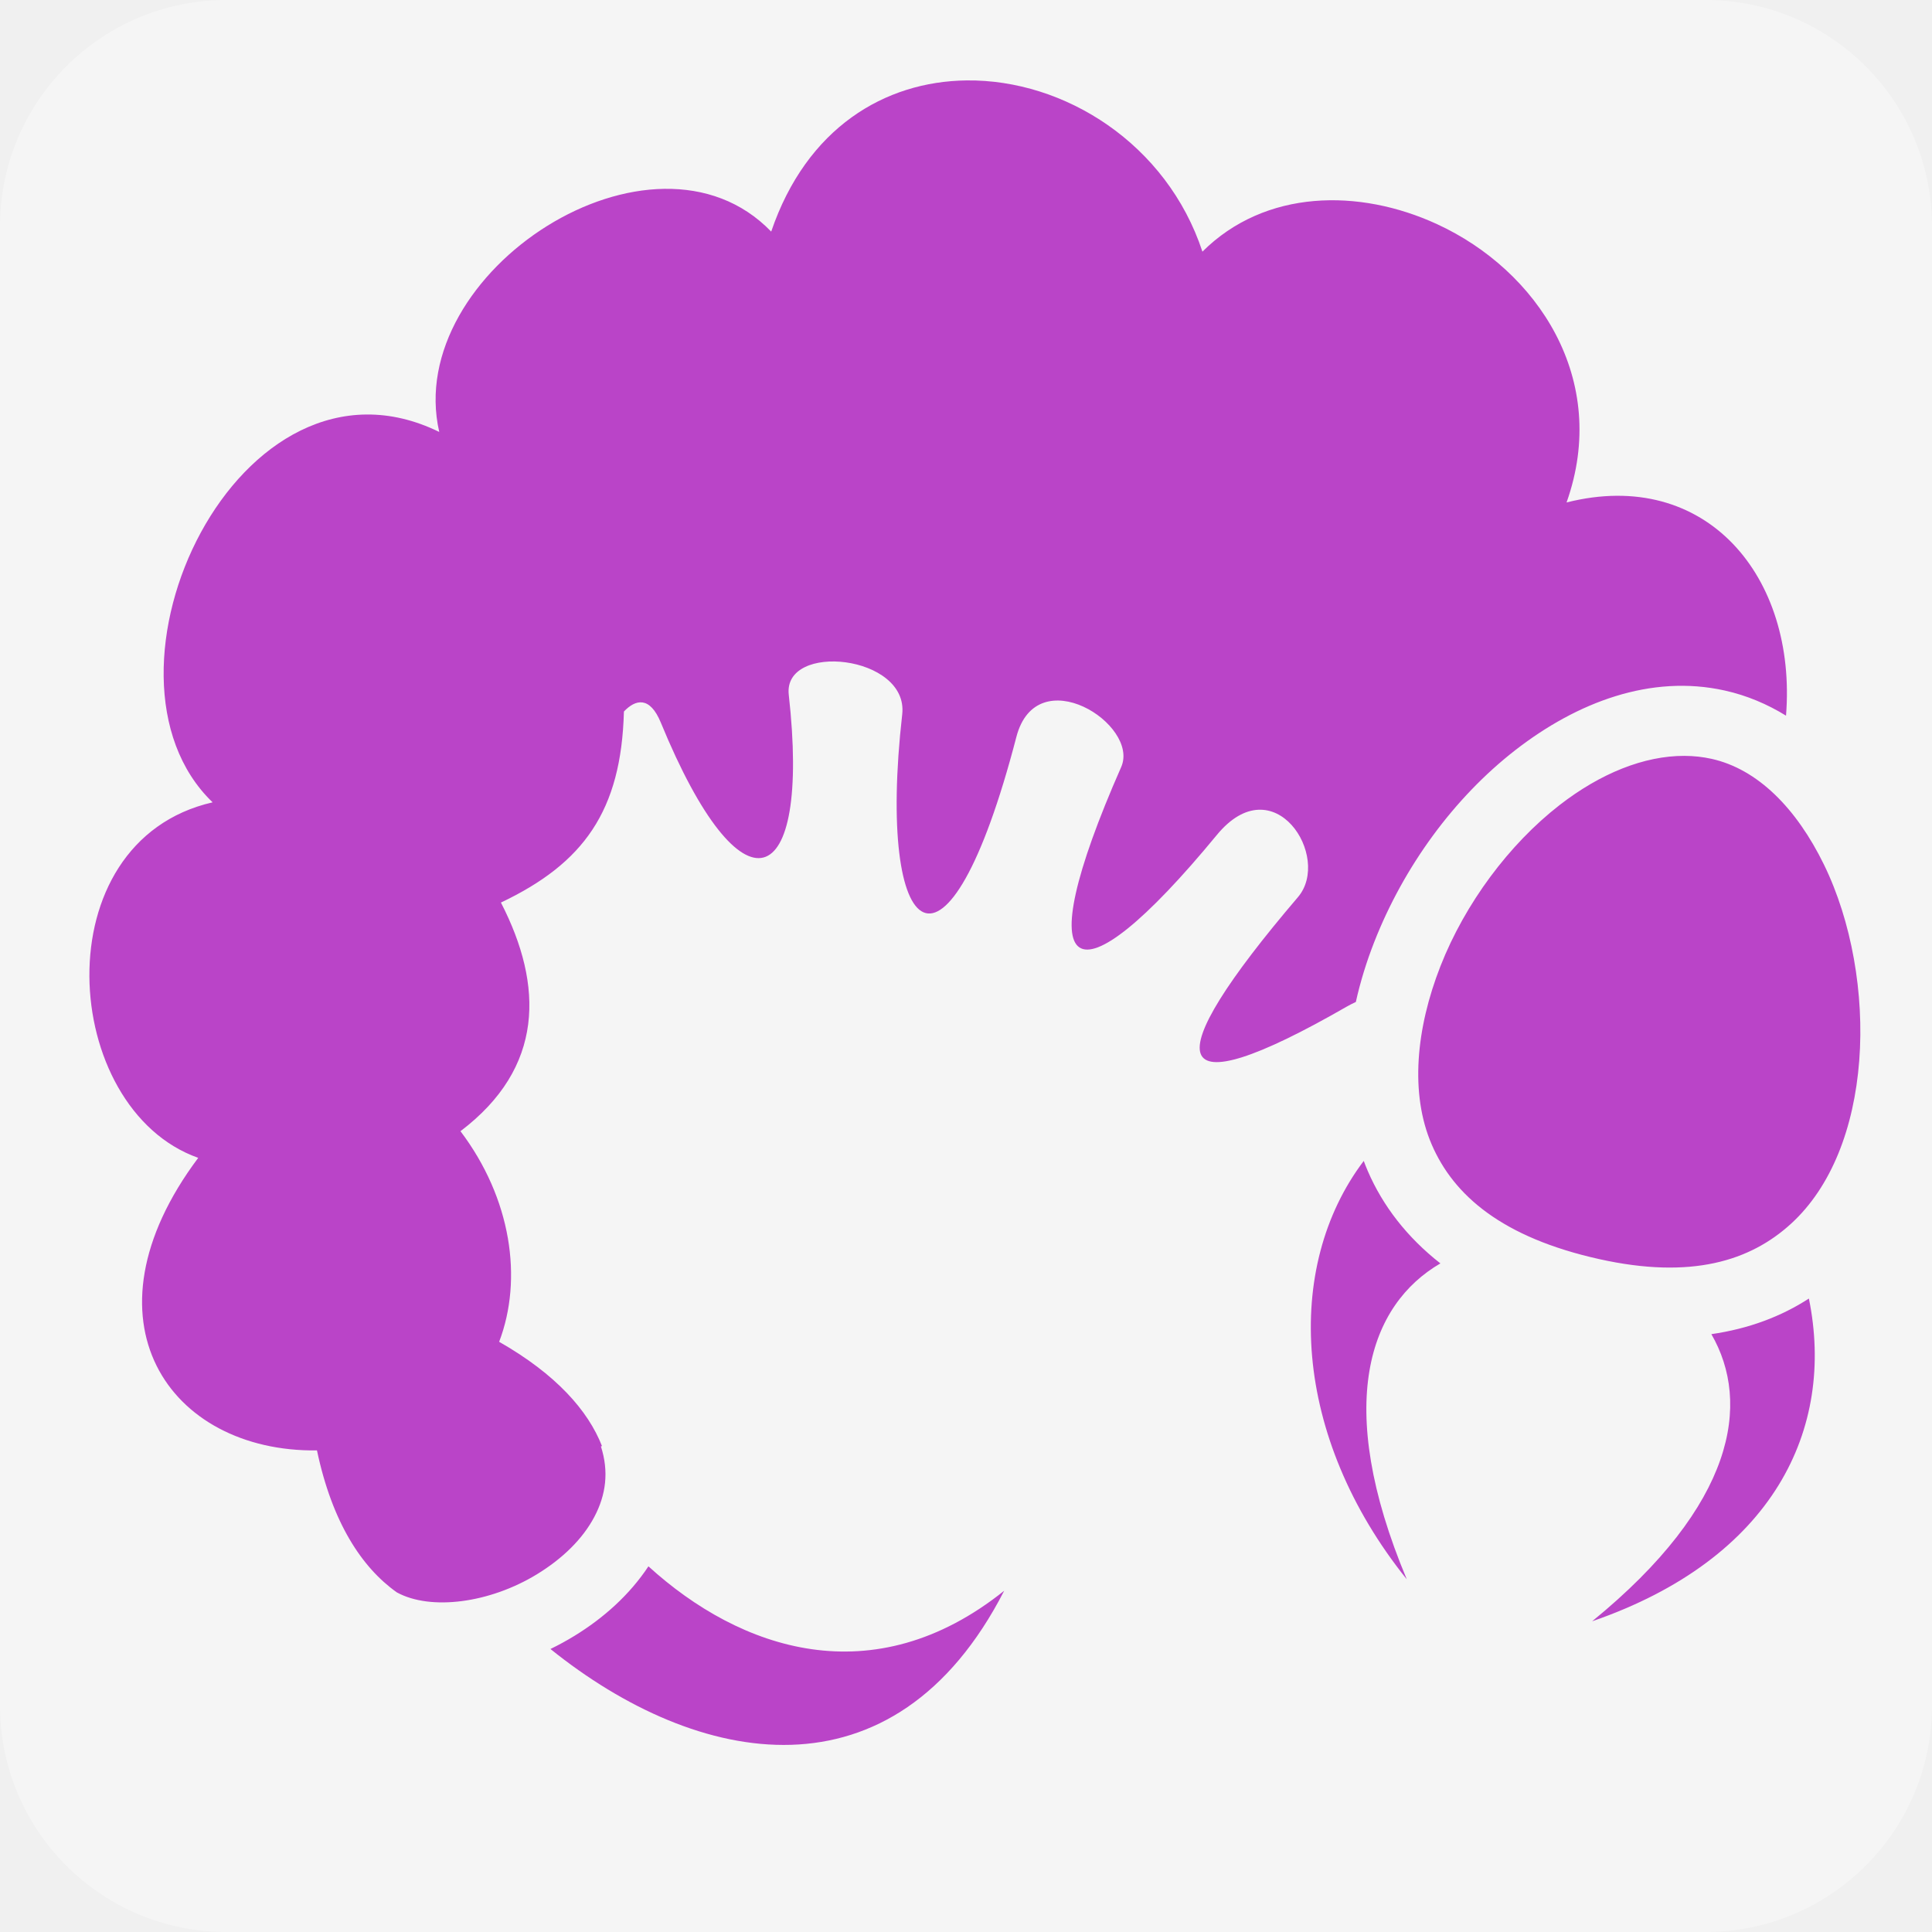
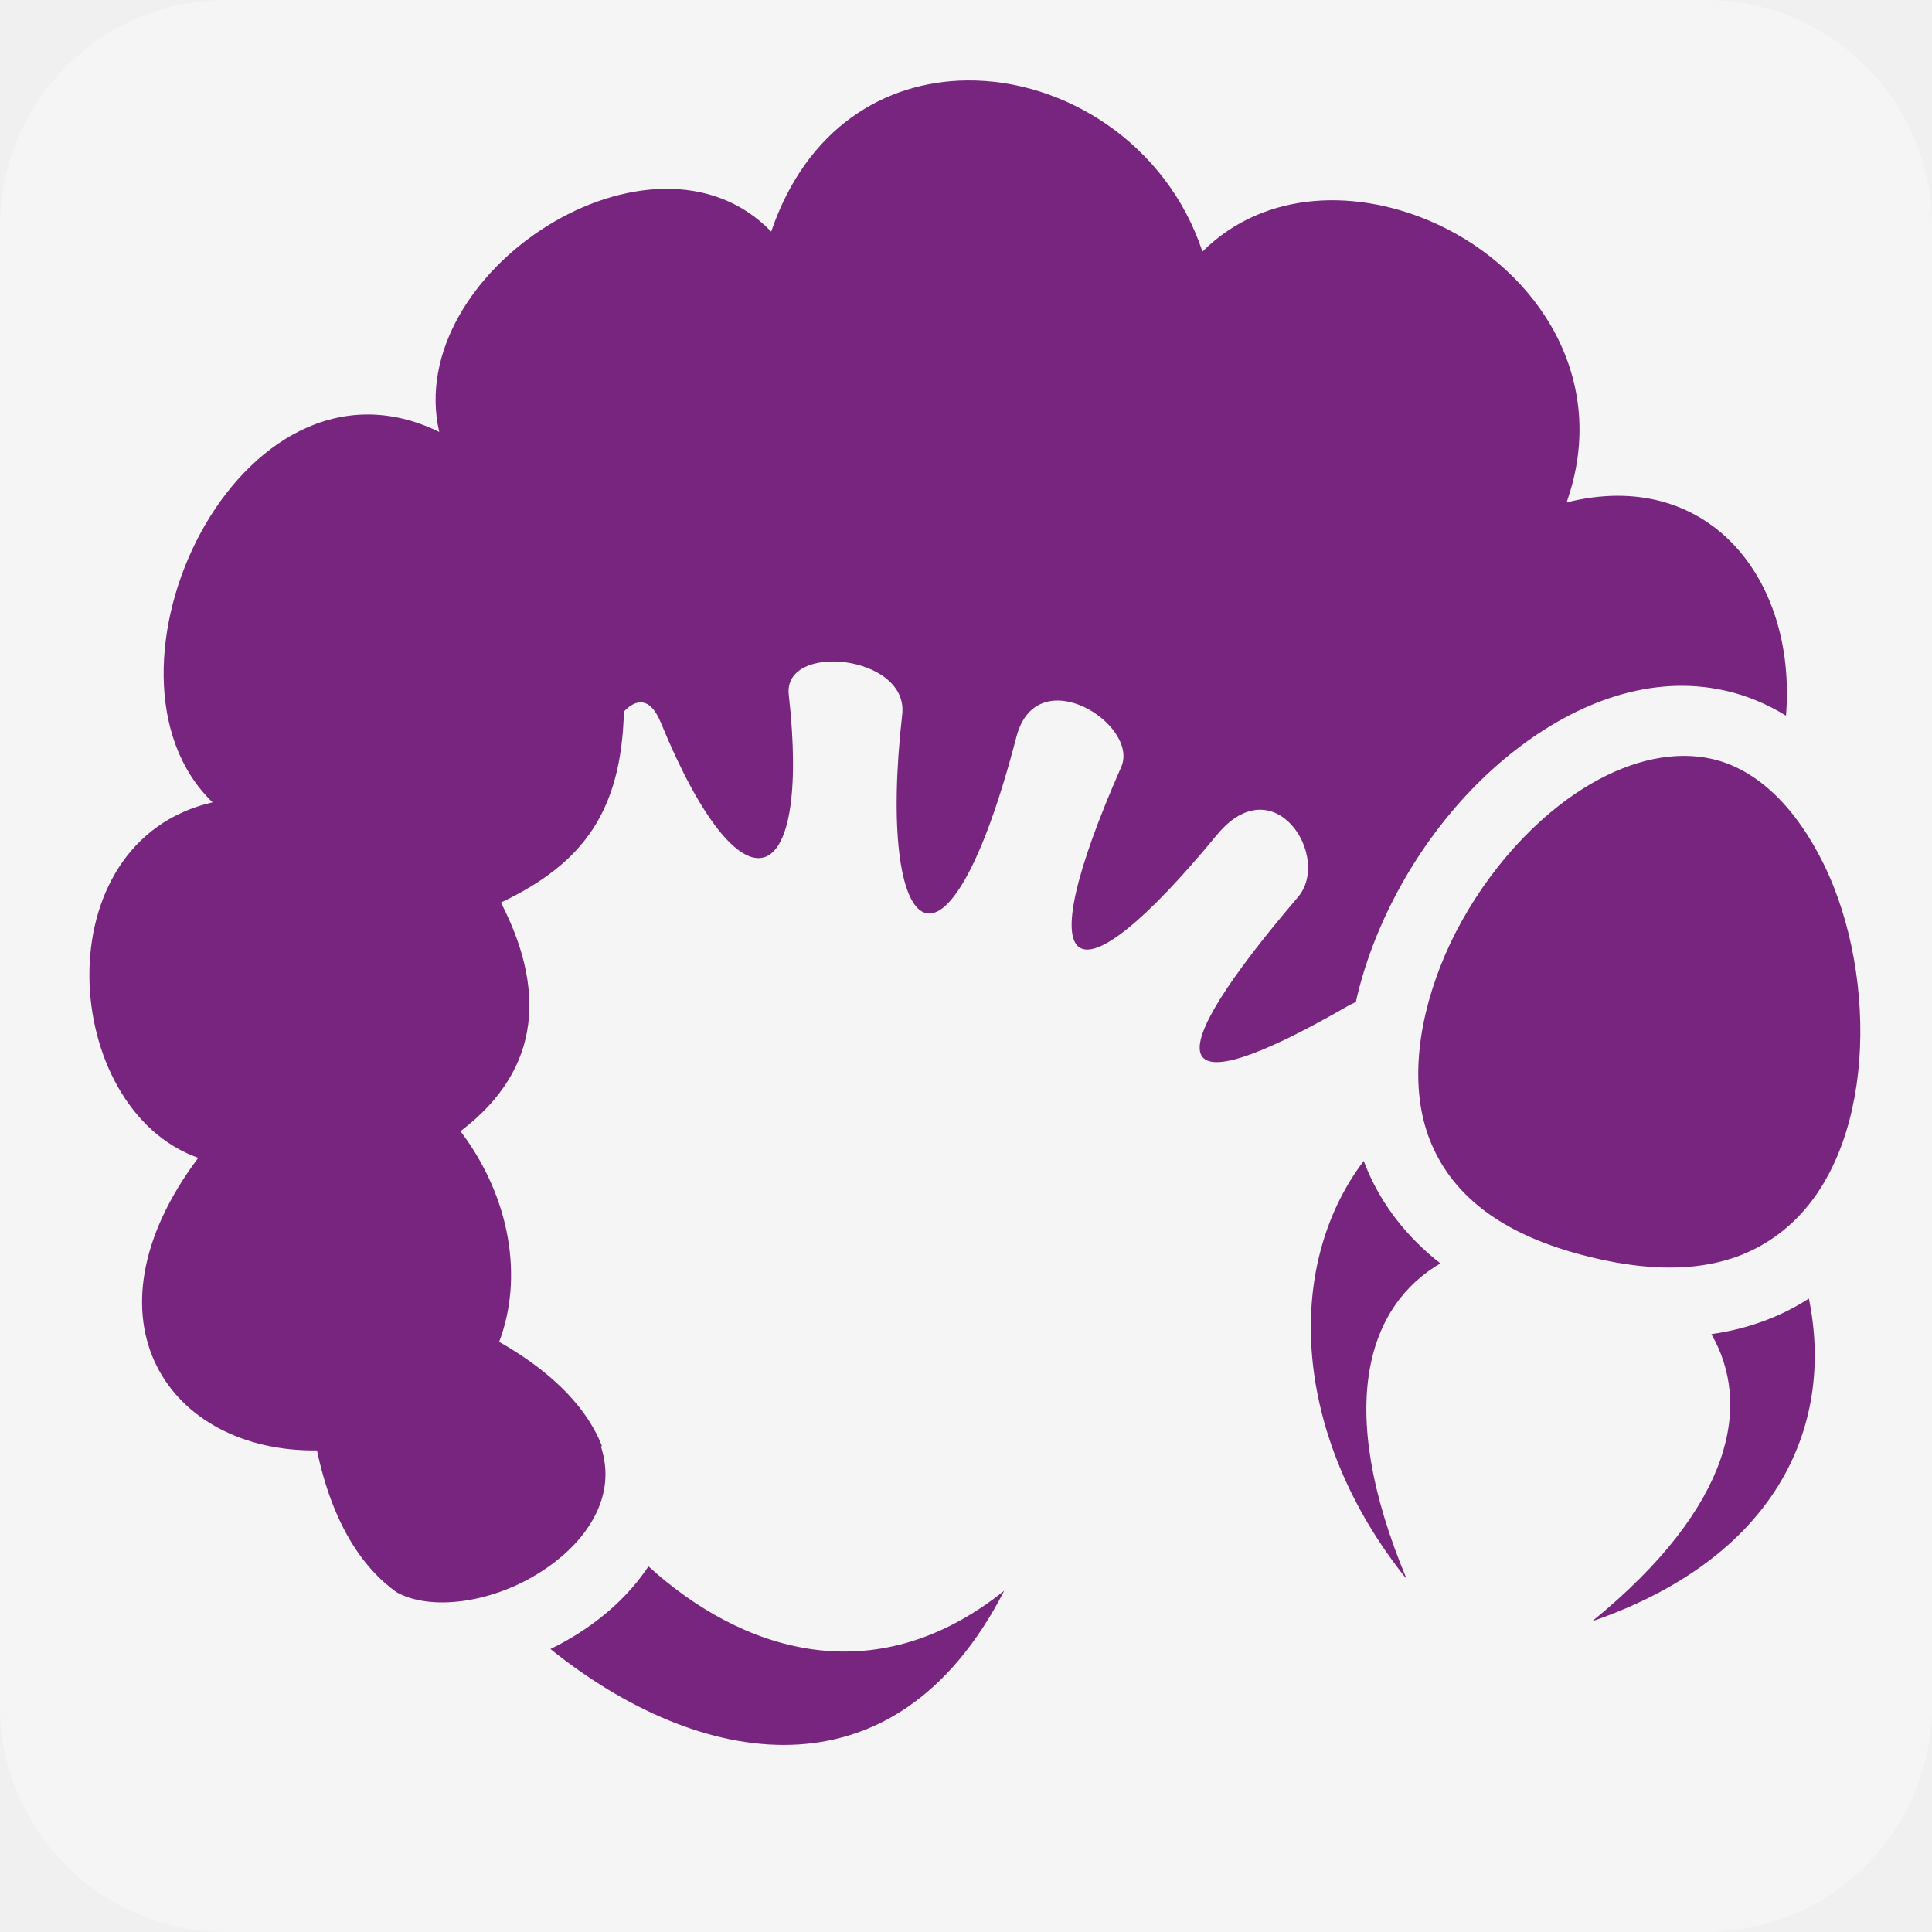
<svg xmlns="http://www.w3.org/2000/svg" style="height: 66px; width: 66px;" viewBox="0 0 512 512">
  <rect fill="#ffffff" fill-opacity="0.33" height="512" width="512" rx="60" ry="60" />
  <g class="" style="touch-action: none;" transform="translate(0,0)">
-     <path d="M256.125 21.313c-21.555.258-42.353 12.478-51.75 40.062-31.275-32.385-97.713 10.676-87.97 53.094-53.072-25.932-95.368 64.237-60.06 98.155-45.317 10.395-40.488 81.212-3.814 94.22-32.227 43.025-7.694 78.033 31.47 77.53 4.022 19.097 11.888 31.042 21.125 37.594l.094.06c8.953 4.856 24.56 2.825 37.093-4.842 6.776-4.146 12.083-9.32 15.187-15.188 3.102-5.867 3.896-12.004 1.75-18.688l.28-.093c-3.663-9.363-12.124-19-27.25-27.626 6.36-16.708 3.205-38.016-10.25-55.813 22.183-16.804 22.08-38.52 10.72-60.592 21.896-10.4 31.902-24.247 32.594-50.625 3.057-3.222 6.862-4.167 9.78 2.937 21.42 52.122 39.85 45.656 33.907-7.375-1.574-14.063 31.85-10.588 30.064 5.188-6.937 61.29 11.886 76.603 30.25 6 5.39-20.734 32.76-3.333 27.78 7.968-25.11 57.02-12.883 64.416 25.345 18 15.174-18.424 30.523 5.896 21.5 16.47-37.808 44.3-35.244 56.726 12.905 29.03.78-.447 1.596-.86 2.438-1.25 1.196-5.386 2.855-10.744 4.906-15.967 7.79-19.84 21.046-38.1 37.374-50.782 16.327-12.682 35.897-20.147 55.5-15.78 5.836 1.3 11.25 3.598 16.22 6.656 2.937-36.742-21.102-65.87-58.158-56.5 11.587-32.65-7.79-61.53-34.312-73.75-20.627-9.505-45.55-9.277-62.188 7.282-9.412-28.555-36.517-45.688-62.53-45.376zm190.264 179c-10.646-.037-22.24 4.617-33.1 13.052-13.366 10.382-25.04 26.086-31.538 42.635-6.5 16.55-8.142 33.837-2.336 47.305 5.806 13.467 18.623 24.63 44.385 30.37 24.453 5.446 40.05.467 50.81-9.345 10.764-9.81 16.735-25.48 18.105-43.22 1.37-17.738-2.04-37.027-9.344-51.975-7.3-14.95-17.58-25.315-29.784-28.033-2.334-.52-4.74-.78-7.197-.788zm-84.984 107.343c-21.303 28.16-18.983 73.03 11.406 110.875-19.538-46.616-9.817-72.812 8.907-83.717-8.846-6.922-15.272-15.27-19.25-24.5-.382-.882-.727-1.766-1.064-2.657zm117.97 36.47c-7.383 4.792-16.037 8.025-25.845 9.437 10.56 18.267 6.302 45.215-31.592 76.093 48.096-16.604 64.47-51.016 57.437-85.53zm-307.532 70.968c-4.994 7.542-11.88 13.7-19.625 18.437-2.052 1.256-4.16 2.413-6.345 3.47 39.006 31.386 91.033 41.48 120.25-15.438-34.71 27.772-69.927 15.69-94.28-6.468z" fill="#ba44c8" fill-opacity="1" />
+     <path d="M256.125 21.313c-21.555.258-42.353 12.478-51.75 40.062-31.275-32.385-97.713 10.676-87.97 53.094-53.072-25.932-95.368 64.237-60.06 98.155-45.317 10.395-40.488 81.212-3.814 94.22-32.227 43.025-7.694 78.033 31.47 77.53 4.022 19.097 11.888 31.042 21.125 37.594l.094.06c8.953 4.856 24.56 2.825 37.093-4.842 6.776-4.146 12.083-9.32 15.187-15.188 3.102-5.867 3.896-12.004 1.75-18.688l.28-.093c-3.663-9.363-12.124-19-27.25-27.626 6.36-16.708 3.205-38.016-10.25-55.813 22.183-16.804 22.08-38.52 10.72-60.592 21.896-10.4 31.902-24.247 32.594-50.625 3.057-3.222 6.862-4.167 9.78 2.937 21.42 52.122 39.85 45.656 33.907-7.375-1.574-14.063 31.85-10.588 30.064 5.188-6.937 61.29 11.886 76.603 30.25 6 5.39-20.734 32.76-3.333 27.78 7.968-25.11 57.02-12.883 64.416 25.345 18 15.174-18.424 30.523 5.896 21.5 16.47-37.808 44.3-35.244 56.726 12.905 29.03.78-.447 1.596-.86 2.438-1.25 1.196-5.386 2.855-10.744 4.906-15.967 7.79-19.84 21.046-38.1 37.374-50.782 16.327-12.682 35.897-20.147 55.5-15.78 5.836 1.3 11.25 3.598 16.22 6.656 2.937-36.742-21.102-65.87-58.158-56.5 11.587-32.65-7.79-61.53-34.312-73.75-20.627-9.505-45.55-9.277-62.188 7.282-9.412-28.555-36.517-45.688-62.53-45.376zm190.264 179c-10.646-.037-22.24 4.617-33.1 13.052-13.366 10.382-25.04 26.086-31.538 42.635-6.5 16.55-8.142 33.837-2.336 47.305 5.806 13.467 18.623 24.63 44.385 30.37 24.453 5.446 40.05.467 50.81-9.345 10.764-9.81 16.735-25.48 18.105-43.22 1.37-17.738-2.04-37.027-9.344-51.975-7.3-14.95-17.58-25.315-29.784-28.033-2.334-.52-4.74-.78-7.197-.788zm-84.984 107.343c-21.303 28.16-18.983 73.03 11.406 110.875-19.538-46.616-9.817-72.812 8.907-83.717-8.846-6.922-15.272-15.27-19.25-24.5-.382-.882-.727-1.766-1.064-2.657zm117.97 36.47c-7.383 4.792-16.037 8.025-25.845 9.437 10.56 18.267 6.302 45.215-31.592 76.093 48.096-16.604 64.47-51.016 57.437-85.53zm-307.532 70.968c-4.994 7.542-11.88 13.7-19.625 18.437-2.052 1.256-4.16 2.413-6.345 3.47 39.006 31.386 91.033 41.48 120.25-15.438-34.71 27.772-69.927 15.69-94.28-6.468z" fill="#77257e" fill-opacity="1" />
  </g>
</svg>
